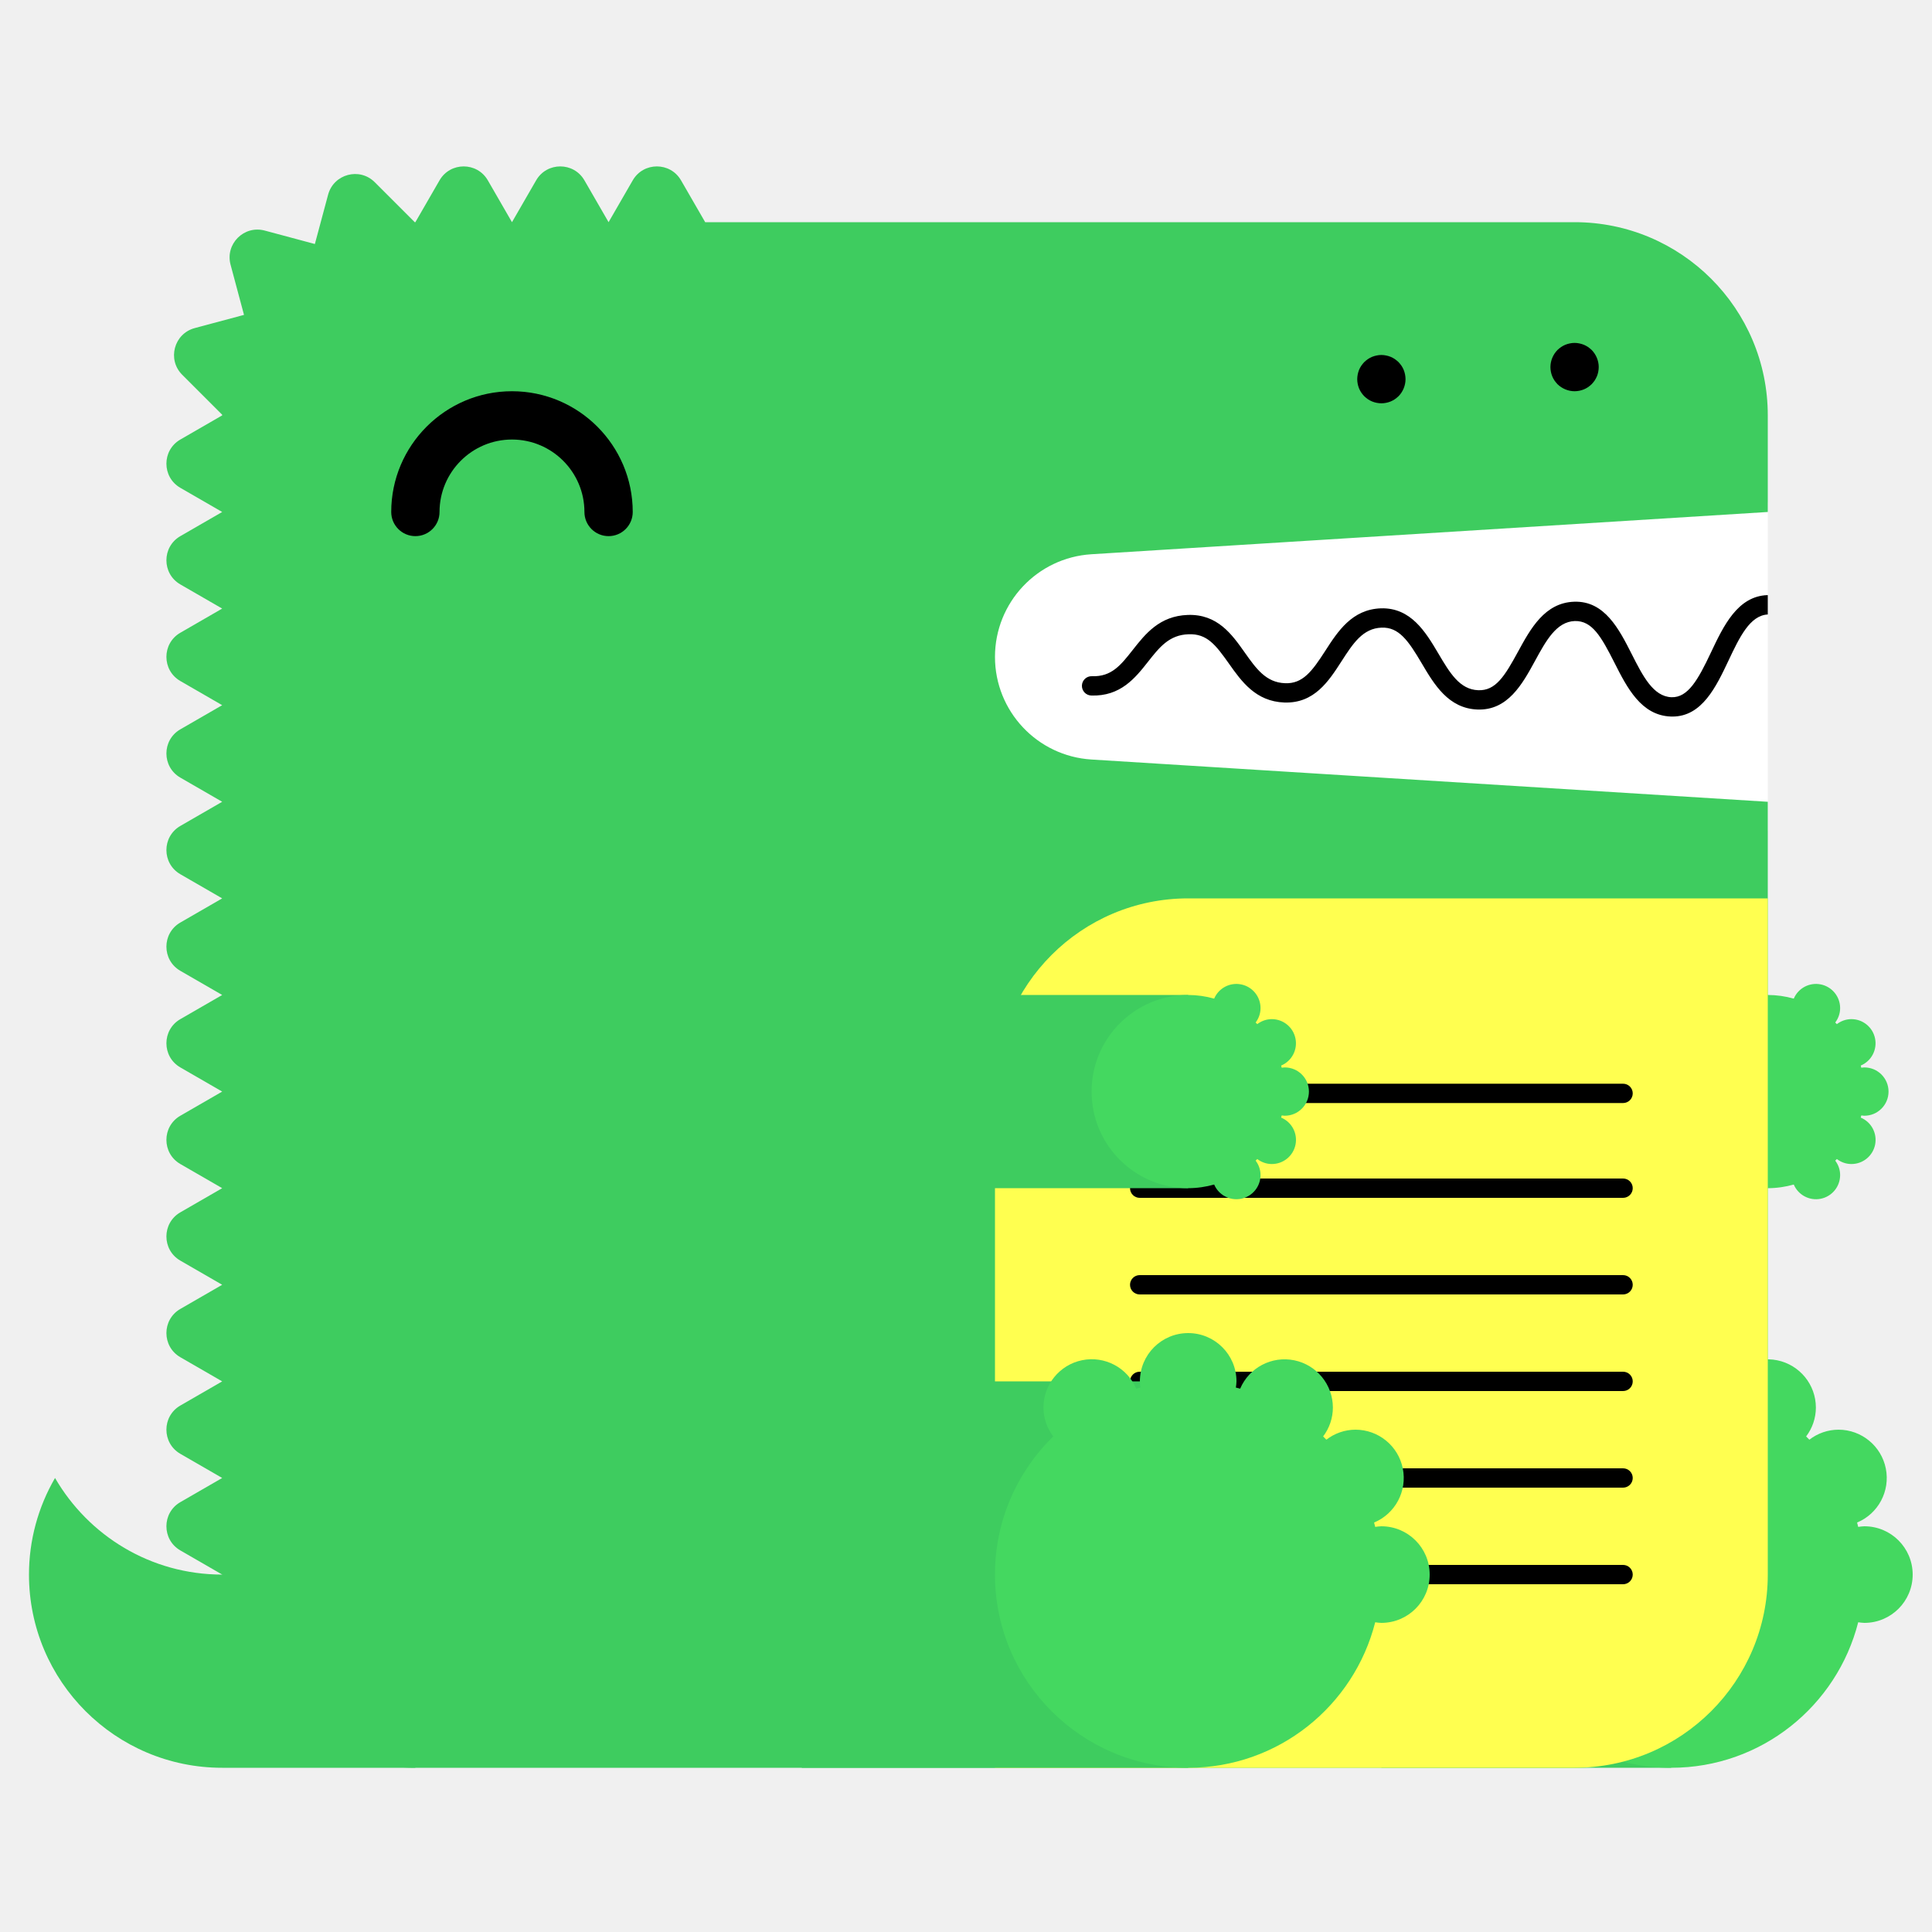
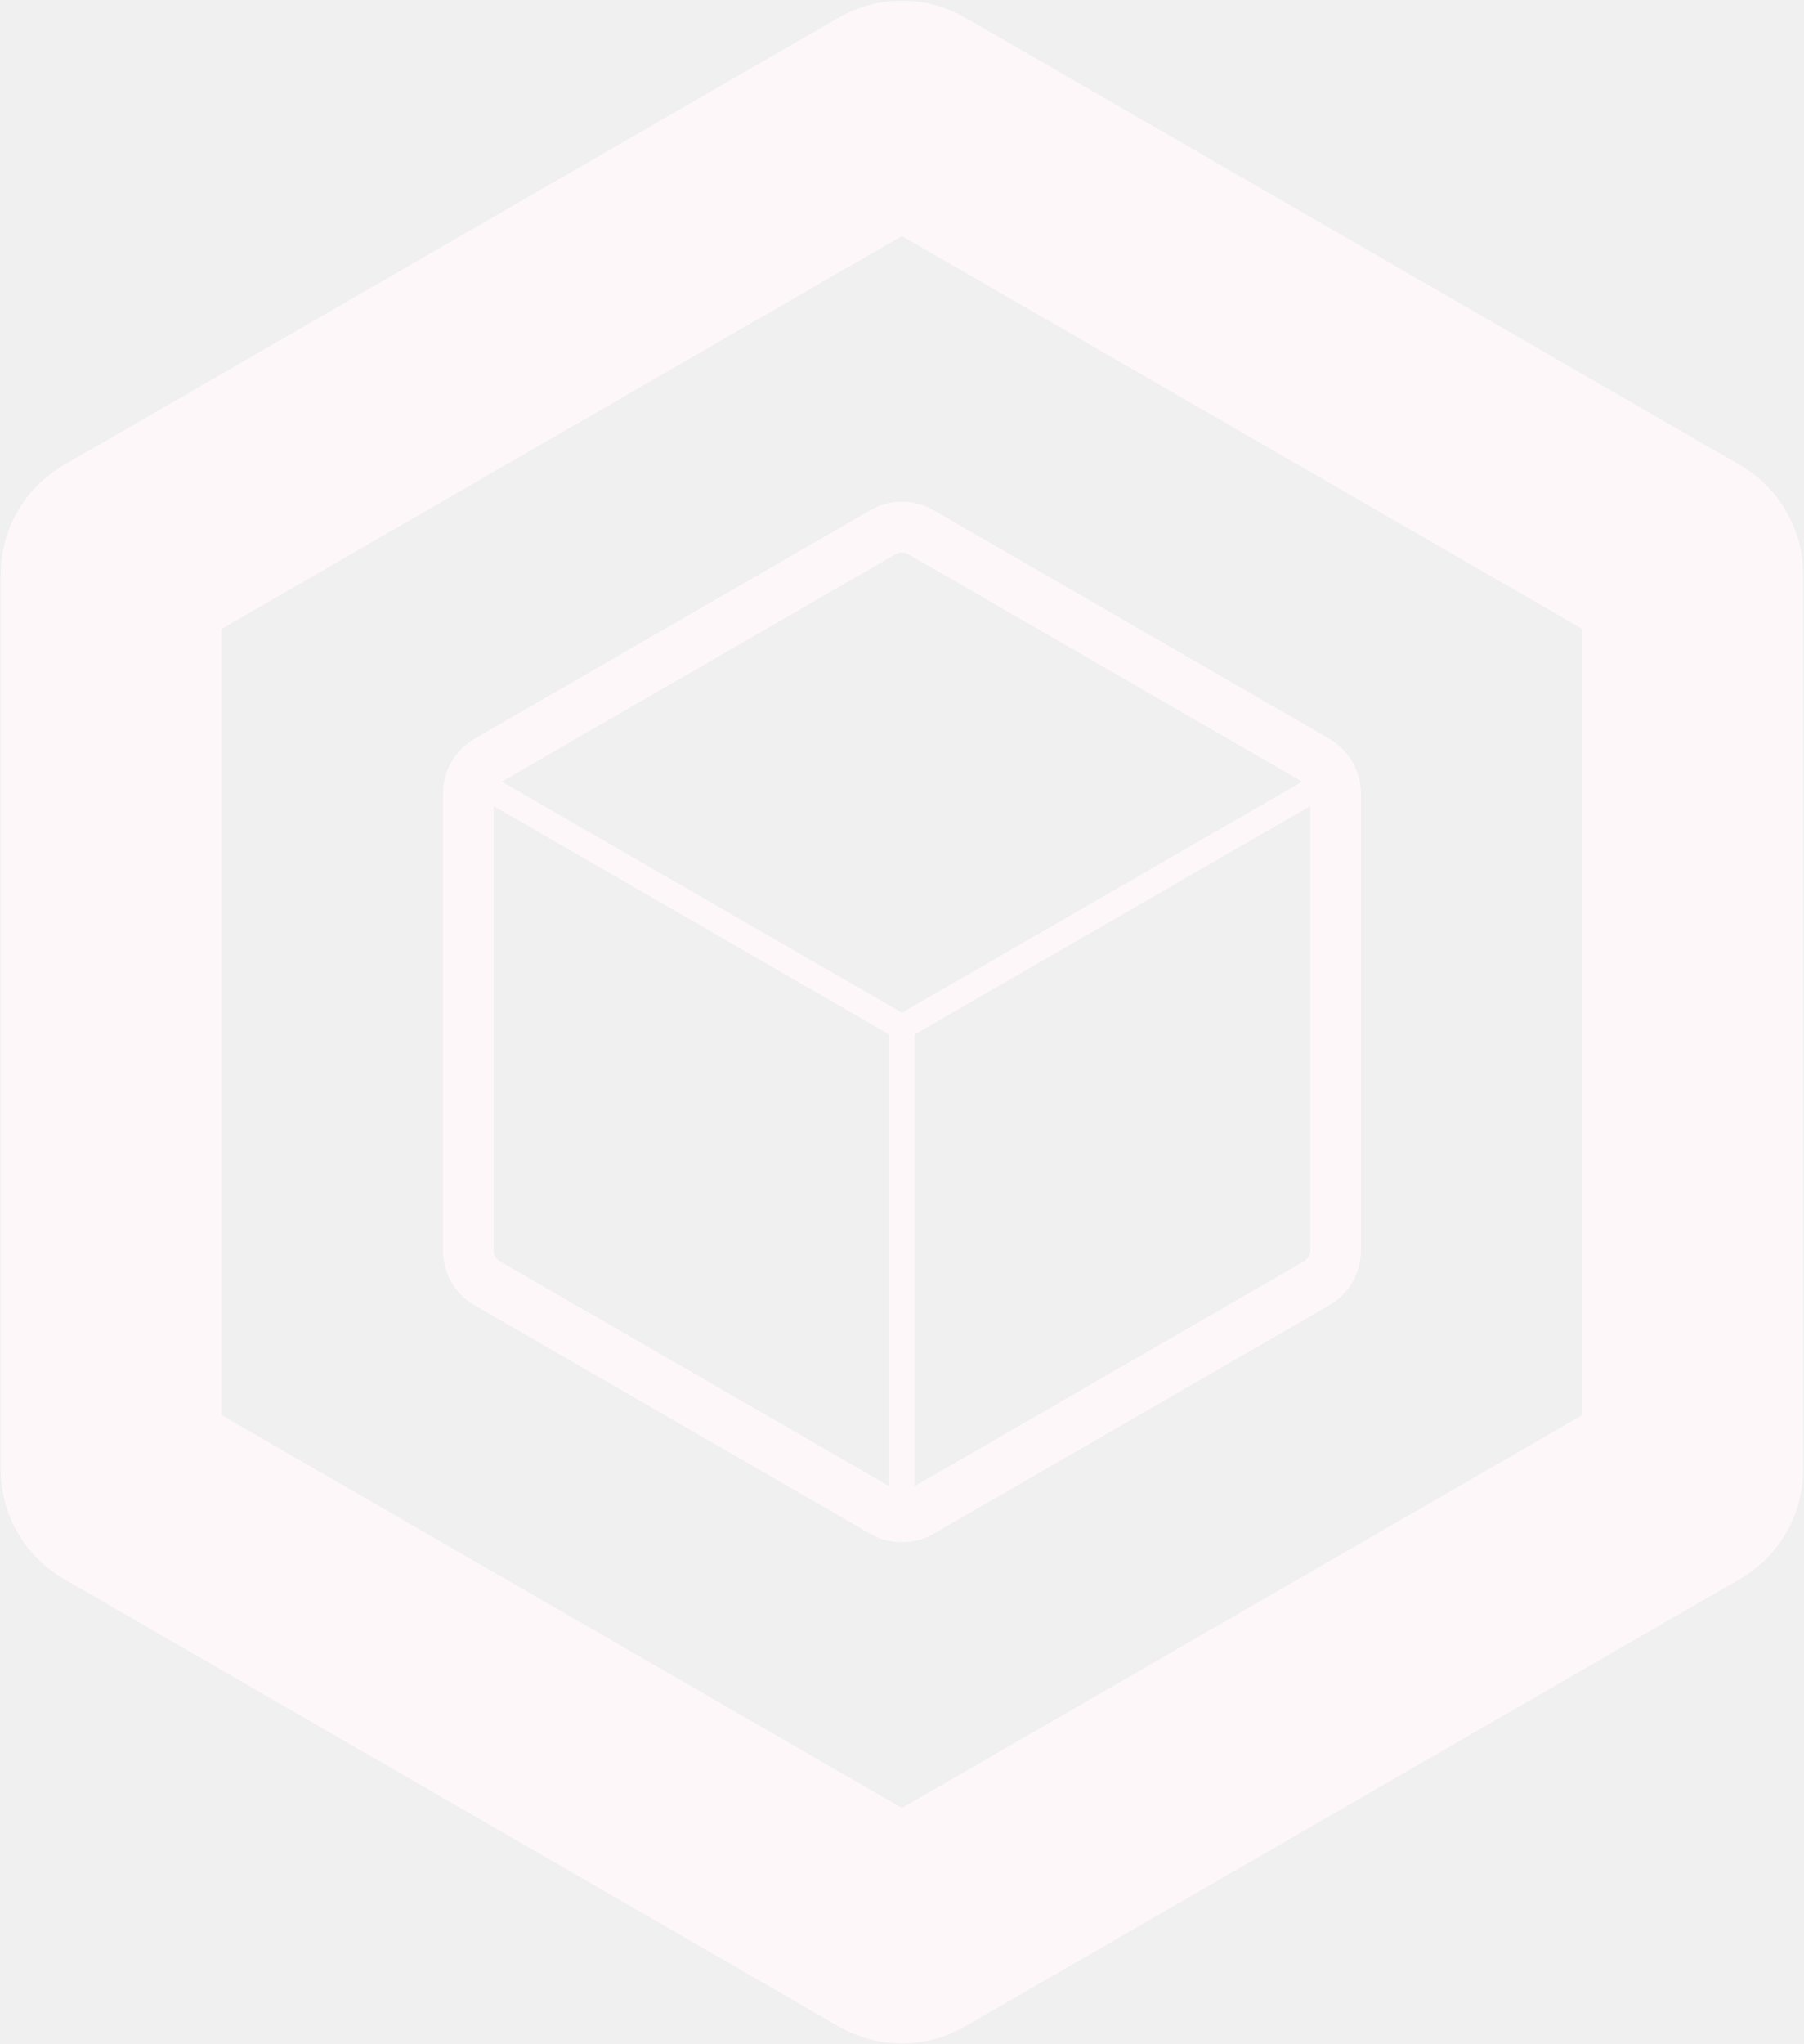
- <svg xmlns="http://www.w3.org/2000/svg" width="200" height="200" viewBox="0 0 200 200">
-   <g fill="none" fill-rule="evenodd">
-     <path fill="#FFF" d="M99 52h84v34H99z" />
-     <path d="M23 163c-7.398 0-13.843-4.027-17.303-10A19.886 19.886 0 0 0 3 163c0 11.046 8.954 20 20 20h20v-20H23z" fill="#3ECC5F" />
-     <path d="M112.98 57.376L183 53V43c0-11.046-8.954-20-20-20H73l-2.5-4.33c-1.112-1.925-3.889-1.925-5 0L63 23l-2.5-4.33c-1.111-1.925-3.889-1.925-5 0L53 23l-2.5-4.33c-1.111-1.925-3.889-1.925-5 0L43 23c-.022 0-.042.003-.065.003l-4.142-4.141c-1.57-1.571-4.252-.853-4.828 1.294l-1.369 5.104-5.192-1.392c-2.148-.575-4.111 1.389-3.535 3.536l1.39 5.193-5.102 1.367c-2.148.576-2.867 3.259-1.296 4.83l4.142 4.142c0 .021-.003.042-.003.064l-4.33 2.5c-1.925 1.111-1.925 3.889 0 5L23 53l-4.33 2.5c-1.925 1.111-1.925 3.889 0 5L23 63l-4.33 2.5c-1.925 1.111-1.925 3.889 0 5L23 73l-4.33 2.5c-1.925 1.111-1.925 3.889 0 5L23 83l-4.33 2.5c-1.925 1.111-1.925 3.889 0 5L23 93l-4.33 2.5c-1.925 1.111-1.925 3.889 0 5L23 103l-4.33 2.5c-1.925 1.111-1.925 3.889 0 5L23 113l-4.33 2.5c-1.925 1.111-1.925 3.889 0 5L23 123l-4.33 2.5c-1.925 1.111-1.925 3.889 0 5L23 133l-4.33 2.5c-1.925 1.111-1.925 3.889 0 5L23 143l-4.33 2.5c-1.925 1.111-1.925 3.889 0 5L23 153l-4.33 2.5c-1.925 1.111-1.925 3.889 0 5L23 163c0 11.046 8.954 20 20 20h120c11.046 0 20-8.954 20-20V83l-70.02-4.376A10.645 10.645 0 0 1 103 68c0-5.621 4.37-10.273 9.98-10.624" fill="#3ECC5F" />
-     <path fill="#3ECC5F" d="M143 183h30v-40h-30z" />
-     <path d="M193 158c-.219 0-.428.037-.639.064-.038-.15-.074-.301-.116-.451A5 5 0 0 0 190.32 148a4.96 4.96 0 0 0-3.016 1.036 26.531 26.531 0 0 0-.335-.336 4.955 4.955 0 0 0 1.011-2.987 5 5 0 0 0-9.599-1.959c-.148-.042-.297-.077-.445-.115.027-.211.064-.42.064-.639a5 5 0 0 0-5-5 5 5 0 0 0-5 5c0 .219.037.428.064.639-.148.038-.297.073-.445.115a4.998 4.998 0 0 0-9.599 1.959c0 1.125.384 2.151 1.011 2.987-3.717 3.632-6.031 8.693-6.031 14.3 0 11.046 8.954 20 20 20 9.339 0 17.16-6.41 19.361-15.064.211.027.42.064.639.064a5 5 0 0 0 5-5 5 5 0 0 0-5-5" fill="#44D860" />
-     <path fill="#3ECC5F" d="M153 123h30v-20h-30z" />
-     <path d="M193 115.5a2.5 2.5 0 1 0 0-5c-.109 0-.214.019-.319.032-.02-.075-.037-.15-.058-.225a2.501 2.501 0 0 0-.963-4.807c-.569 0-1.088.197-1.508.518a6.653 6.653 0 0 0-.168-.168c.314-.417.506-.931.506-1.494a2.5 2.5 0 0 0-4.8-.979A9.987 9.987 0 0 0 183 103c-5.522 0-10 4.478-10 10s4.478 10 10 10c.934 0 1.833-.138 2.69-.377a2.5 2.5 0 0 0 4.8-.979c0-.563-.192-1.077-.506-1.494.057-.055.113-.111.168-.168.42.321.939.518 1.508.518a2.5 2.5 0 0 0 .963-4.807c.021-.074.038-.15.058-.225.105.013.21.032.319.032" fill="#44D860" />
-     <path d="M63 55.5a2.5 2.5 0 0 1-2.5-2.5c0-4.136-3.364-7.5-7.5-7.5s-7.5 3.364-7.5 7.5a2.5 2.5 0 1 1-5 0c0-6.893 5.607-12.5 12.5-12.5S65.5 46.107 65.5 53a2.5 2.5 0 0 1-2.5 2.5" fill="#000" />
-     <path d="M103 183h60c11.046 0 20-8.954 20-20V93h-60c-11.046 0-20 8.954-20 20v70z" fill="#FFFF50" />
-     <path d="M168.02 124h-50.04a1 1 0 1 1 0-2h50.04a1 1 0 1 1 0 2m0 20h-50.04a1 1 0 1 1 0-2h50.04a1 1 0 1 1 0 2m0 20h-50.04a1 1 0 1 1 0-2h50.04a1 1 0 1 1 0 2m0-49.814h-50.04a1 1 0 1 1 0-2h50.04a1 1 0 1 1 0 2m0 19.814h-50.04a1 1 0 1 1 0-2h50.04a1 1 0 1 1 0 2m0 20h-50.04a1 1 0 1 1 0-2h50.04a1 1 0 1 1 0 2M183 61.611c-.012 0-.022-.006-.034-.005-3.09.105-4.552 3.196-5.842 5.923-1.346 2.85-2.387 4.703-4.093 4.647-1.889-.068-2.969-2.202-4.113-4.46-1.314-2.594-2.814-5.536-5.963-5.426-3.046.104-4.513 2.794-5.807 5.167-1.377 2.528-2.314 4.065-4.121 3.994-1.927-.07-2.951-1.805-4.136-3.813-1.321-2.236-2.848-4.75-5.936-4.664-2.994.103-4.465 2.385-5.763 4.4-1.373 2.13-2.335 3.428-4.165 3.351-1.973-.07-2.992-1.51-4.171-3.177-1.324-1.873-2.816-3.993-5.895-3.89-2.928.1-4.399 1.97-5.696 3.618-1.232 1.564-2.194 2.802-4.229 2.724a1 1 0 0 0-.072 2c3.017.101 4.545-1.8 5.872-3.487 1.177-1.496 2.193-2.787 4.193-2.855 1.926-.082 2.829 1.115 4.195 3.045 1.297 1.834 2.769 3.914 5.731 4.021 3.103.104 4.596-2.215 5.918-4.267 1.182-1.834 2.202-3.417 4.15-3.484 1.793-.067 2.769 1.35 4.145 3.681 1.297 2.197 2.766 4.686 5.787 4.796 3.125.108 4.634-2.62 5.949-5.035 1.139-2.088 2.214-4.06 4.119-4.126 1.793-.042 2.728 1.595 4.111 4.33 1.292 2.553 2.757 5.445 5.825 5.556l.169.003c3.064 0 4.518-3.075 5.805-5.794 1.139-2.41 2.217-4.68 4.067-4.773v-2z" fill="#000" />
-     <path fill="#3ECC5F" d="M83 183h40v-40H83z" />
-     <path d="M143 158c-.219 0-.428.037-.639.064-.038-.15-.074-.301-.116-.451A5 5 0 0 0 140.32 148a4.96 4.96 0 0 0-3.016 1.036 26.531 26.531 0 0 0-.335-.336 4.955 4.955 0 0 0 1.011-2.987 5 5 0 0 0-9.599-1.959c-.148-.042-.297-.077-.445-.115.027-.211.064-.42.064-.639a5 5 0 0 0-5-5 5 5 0 0 0-5 5c0 .219.037.428.064.639-.148.038-.297.073-.445.115a4.998 4.998 0 0 0-9.599 1.959c0 1.125.384 2.151 1.011 2.987-3.717 3.632-6.031 8.693-6.031 14.3 0 11.046 8.954 20 20 20 9.339 0 17.16-6.41 19.361-15.064.211.027.42.064.639.064a5 5 0 0 0 5-5 5 5 0 0 0-5-5" fill="#44D860" />
-     <path fill="#3ECC5F" d="M83 123h40v-20H83z" />
-     <path d="M133 115.5a2.5 2.5 0 1 0 0-5c-.109 0-.214.019-.319.032-.02-.075-.037-.15-.058-.225a2.501 2.501 0 0 0-.963-4.807c-.569 0-1.088.197-1.508.518a6.653 6.653 0 0 0-.168-.168c.314-.417.506-.931.506-1.494a2.5 2.5 0 0 0-4.8-.979A9.987 9.987 0 0 0 123 103c-5.522 0-10 4.478-10 10s4.478 10 10 10c.934 0 1.833-.138 2.69-.377a2.5 2.5 0 0 0 4.8-.979c0-.563-.192-1.077-.506-1.494.057-.055.113-.111.168-.168.42.321.939.518 1.508.518a2.5 2.5 0 0 0 .963-4.807c.021-.074.038-.15.058-.225.105.013.21.032.319.032" fill="#44D860" />
-     <path d="M143 41.75c-.16 0-.33-.02-.49-.05a2.52 2.52 0 0 1-.47-.14c-.15-.06-.29-.14-.431-.23-.13-.09-.259-.2-.38-.31-.109-.12-.219-.24-.309-.38s-.17-.28-.231-.43a2.619 2.619 0 0 1-.189-.96c0-.16.02-.33.05-.49.03-.16.08-.31.139-.47.061-.15.141-.29.231-.43.09-.13.2-.26.309-.38.121-.11.25-.22.38-.31.141-.09.281-.17.431-.23.149-.06.31-.11.47-.14.32-.07.65-.07.98 0 .159.03.32.08.47.14.149.06.29.14.43.23.13.09.259.2.38.31.11.12.22.25.31.38.09.14.17.28.23.43.06.16.11.31.14.47.029.16.05.33.05.49 0 .66-.271 1.31-.73 1.77-.121.11-.25.22-.38.31-.14.09-.281.17-.43.23a2.565 2.565 0 0 1-.96.19m20-1.25c-.66 0-1.3-.27-1.771-.73a3.802 3.802 0 0 1-.309-.38c-.09-.14-.17-.28-.231-.43a2.619 2.619 0 0 1-.189-.96c0-.66.27-1.3.729-1.77.121-.11.25-.22.38-.31.141-.09.281-.17.431-.23.149-.06.31-.11.47-.14.32-.07.66-.07.98 0 .159.03.32.08.47.14.149.06.29.14.43.23.13.09.259.2.38.31.459.47.73 1.11.73 1.77 0 .16-.021.33-.05.49-.03.16-.08.32-.14.47-.07.15-.14.29-.23.43-.09.13-.2.26-.31.38-.121.11-.25.22-.38.31-.14.09-.281.17-.43.23a2.565 2.565 0 0 1-.96.19" fill="#000" />
+ <svg xmlns="http://www.w3.org/2000/svg" width="286" height="324" viewBox="0 0 286 324" fill="none">
+   <g clip-path="url(#clip0_2062_45)">
+     <path d="M140 84.351C141.856 83.279 144.144 83.279 146 84.351L208.746 120.577C210.602 121.649 211.746 123.63 211.746 125.773V198.227C211.746 200.37 210.602 202.351 208.746 203.423L146 239.649C144.144 240.721 141.856 240.721 140 239.649L77.254 203.423C75.397 202.351 74.254 200.37 74.254 198.227V125.773C74.254 123.63 75.397 121.649 77.254 120.577L140 84.351Z" stroke="#FDF7FA" stroke-width="8" />
+     <line x1="209" y1="124.732" x2="143.182" y2="162.732" stroke="#FDF7FA" stroke-width="4" />
+     <line x1="143" y1="238" x2="143" y2="162" stroke="#FDF7FA" stroke-width="4" />
+     <line x1="142.818" y1="162.732" x2="77" y2="124.732" stroke="#FDF7FA" stroke-width="4" />
+     <path d="M140 84.351C141.856 83.279 144.144 83.279 146 84.351L208.746 120.577C210.602 121.649 211.746 123.63 211.746 125.773V198.227C211.746 200.37 210.602 202.351 208.746 203.423L146 239.649C144.144 240.721 141.856 240.721 140 239.649L77.254 203.423C75.397 202.351 74.254 200.37 74.254 198.227V125.773C74.254 123.63 75.397 121.649 77.254 120.577L140 84.351Z" stroke="#FDF7FA" stroke-width="8" />
+     <path d="M141.75 17.929C142.523 17.482 143.477 17.482 144.25 17.929L267.145 88.882C267.918 89.328 268.394 90.154 268.395 91.047V232.953C268.394 233.846 267.918 234.672 267.145 235.118L144.25 306.071C143.477 306.518 142.523 306.518 141.75 306.071L18.855 235.118C18.082 234.672 17.605 233.846 17.605 232.953V91.047C17.605 90.154 18.082 89.328 18.855 88.882L141.75 17.929Z" stroke="#FDF7FA" stroke-width="35" />
  </g>
+   <defs>
+     <clipPath id="clip0_2062_45">
+       <rect width="286" height="324" fill="white" />
+     </clipPath>
+   </defs>
</svg>
